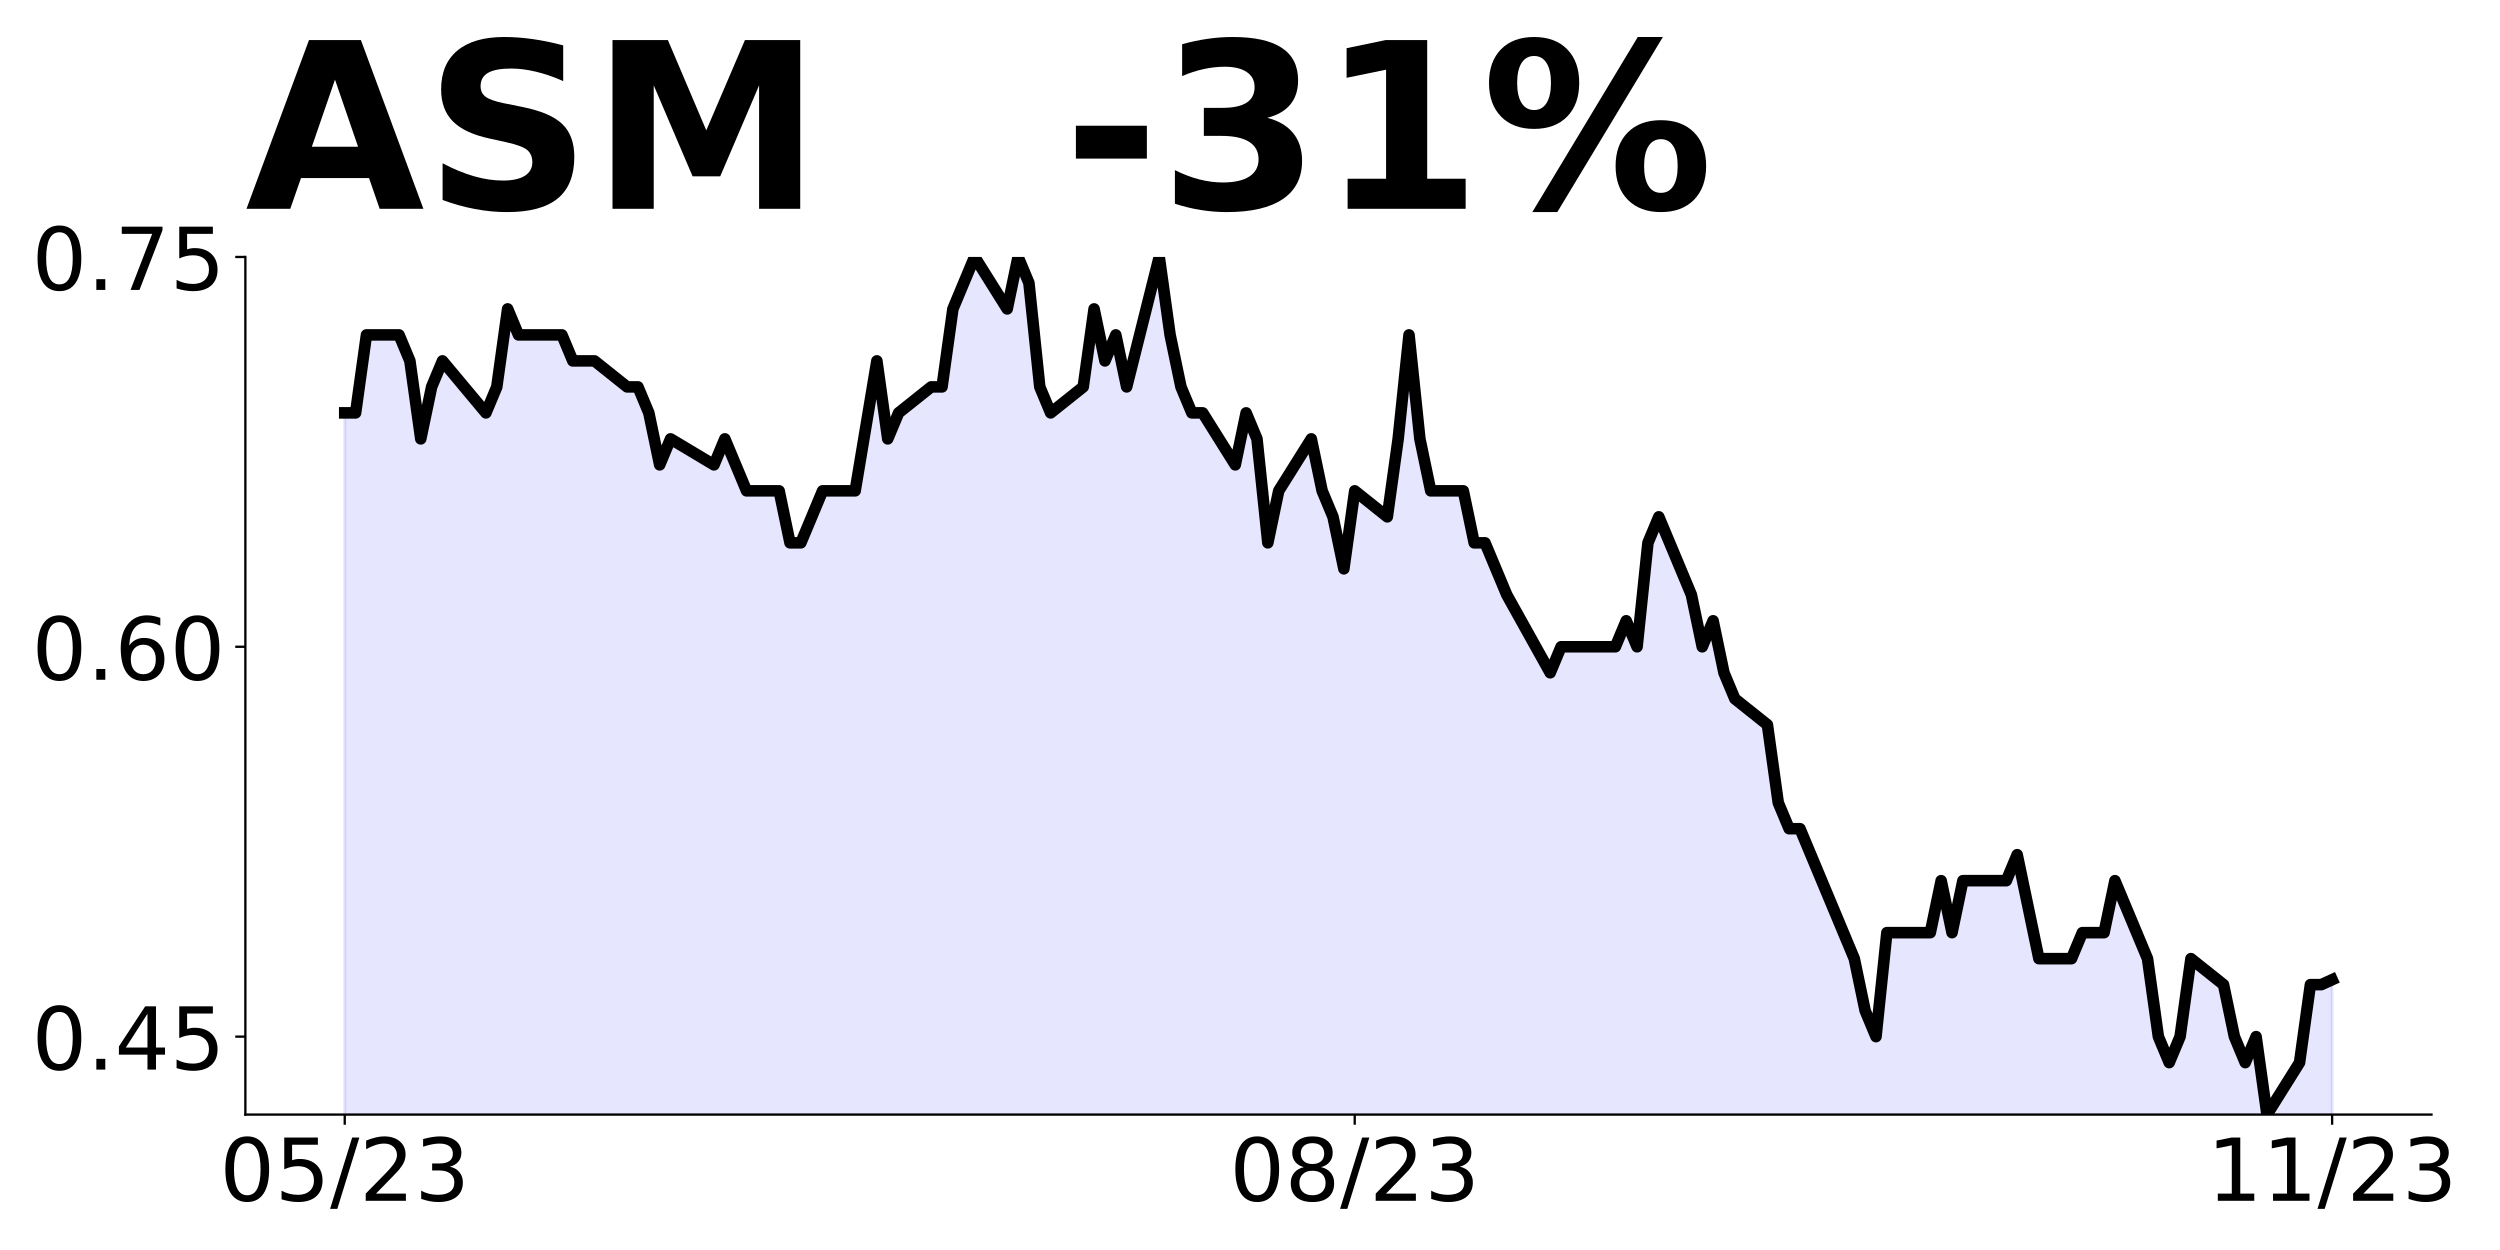
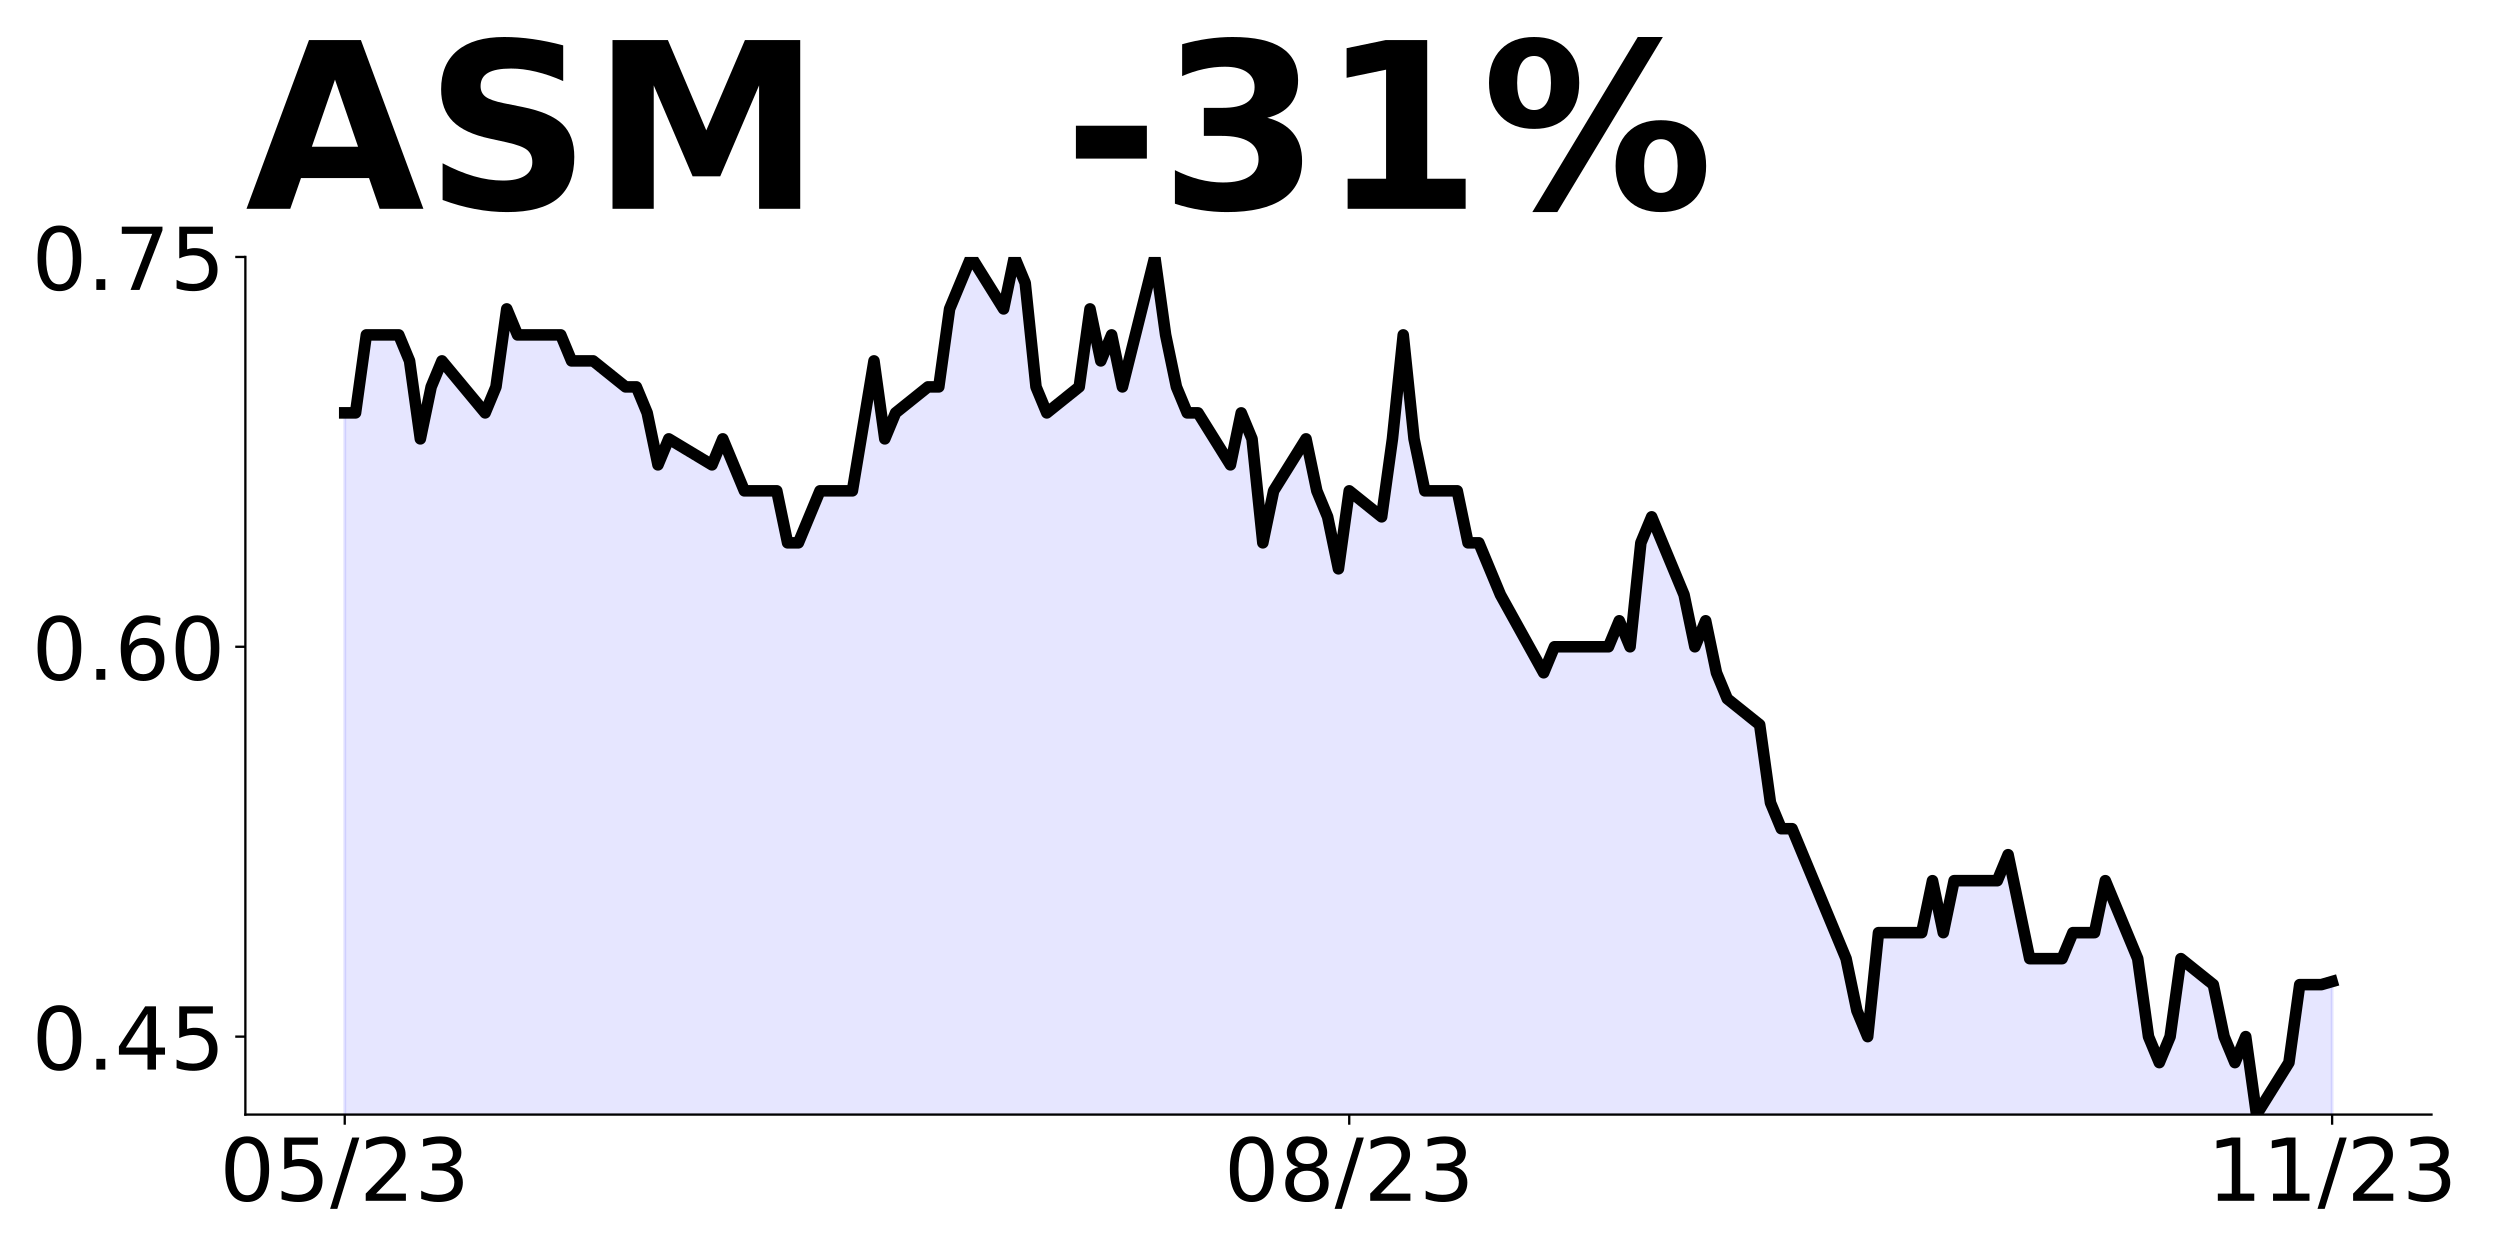
<svg xmlns="http://www.w3.org/2000/svg" xmlns:xlink="http://www.w3.org/1999/xlink" height="432pt" version="1.1" viewBox="0 0 864 432" width="864pt">
  <defs>
    <style type="text/css">
*{stroke-linecap:butt;stroke-linejoin:round;}
  </style>
  </defs>
  <g id="figure_1">
    <g id="patch_1">
      <path d="M 0 432  L 864 432  L 864 0  L 0 0  z " style="fill:none;" />
    </g>
    <g id="axes_1">
      <g id="patch_2">
        <path d="M 84.8 385.2  L 840.324 385.2  L 840.324 88.8  L 84.8 88.8  z " style="fill:none;" />
      </g>
      <g id="PolyCollection_1">
-         <path clip-path="url(#p27c1960e91)" d="M 119.142 762.436  L 119.142 142.691  L 122.895 142.691  L 126.648 115.745  L 137.908 115.745  L 141.661 124.727  L 145.415 151.673  L 149.168 133.709  L 152.921 124.727  L 167.934 142.691  L 171.687 133.709  L 175.44 106.764  L 179.194 115.745  L 190.453 115.745  L 194.206 115.745  L 197.96 124.727  L 201.713 124.727  L 205.466 124.727  L 216.726 133.709  L 220.479 133.709  L 224.232 142.691  L 227.985 160.655  L 231.739 151.673  L 246.752 160.655  L 250.505 151.673  L 254.258 160.655  L 258.011 169.636  L 269.271 169.636  L 273.024 187.6  L 276.777 187.6  L 280.531 178.618  L 284.284 169.636  L 295.543 169.636  L 303.05 124.727  L 306.803 151.673  L 310.556 142.691  L 321.816 133.709  L 325.569 133.709  L 329.323 106.764  L 333.076 97.782  L 336.829 88.8  L 348.089 106.764  L 351.842 88.8  L 355.595 97.782  L 359.348 133.709  L 363.102 142.691  L 374.361 133.709  L 378.114 106.764  L 381.868 124.727  L 385.621 115.745  L 389.374 133.709  L 400.634 88.8  L 404.387 115.745  L 408.14 133.709  L 411.893 142.691  L 415.647 142.691  L 426.906 160.655  L 430.66 142.691  L 434.413 151.673  L 438.166 187.6  L 441.919 169.636  L 453.179 151.673  L 456.932 169.636  L 460.685 178.618  L 464.439 196.582  L 468.192 169.636  L 479.451 178.618  L 483.205 151.673  L 486.958 115.745  L 490.711 151.673  L 494.464 169.636  L 505.724 169.636  L 509.477 187.6  L 513.23 187.6  L 516.984 196.582  L 520.737 205.564  L 535.75 232.509  L 539.503 223.527  L 543.256 223.527  L 547.009 223.527  L 558.269 223.527  L 562.022 214.545  L 565.776 223.527  L 569.529 187.6  L 573.282 178.618  L 584.542 205.564  L 588.295 223.527  L 592.048 214.545  L 595.801 232.509  L 599.555 241.491  L 610.814 250.473  L 614.567 277.418  L 618.321 286.4  L 622.074 286.4  L 625.827 295.382  L 637.087 322.327  L 640.84 331.309  L 644.593 349.273  L 648.346 358.255  L 652.1 322.327  L 663.359 322.327  L 667.113 322.327  L 670.866 304.364  L 674.619 322.327  L 678.372 304.364  L 689.632 304.364  L 693.385 304.364  L 697.138 295.382  L 700.892 313.345  L 704.645 331.309  L 715.905 331.309  L 719.658 322.327  L 723.411 322.327  L 727.164 322.327  L 730.917 304.364  L 742.177 331.309  L 745.93 358.255  L 749.684 367.236  L 753.437 358.255  L 757.19 331.309  L 768.45 340.291  L 772.203 358.255  L 775.956 367.236  L 779.709 358.255  L 783.463 385.2  L 794.722 367.236  L 798.475 340.291  L 802.229 340.291  L 805.982 338.584  L 805.982 762.436  L 805.982 762.436  L 802.229 762.436  L 798.475 762.436  L 794.722 762.436  L 783.463 762.436  L 779.709 762.436  L 775.956 762.436  L 772.203 762.436  L 768.45 762.436  L 757.19 762.436  L 753.437 762.436  L 749.684 762.436  L 745.93 762.436  L 742.177 762.436  L 730.917 762.436  L 727.164 762.436  L 723.411 762.436  L 719.658 762.436  L 715.905 762.436  L 704.645 762.436  L 700.892 762.436  L 697.138 762.436  L 693.385 762.436  L 689.632 762.436  L 678.372 762.436  L 674.619 762.436  L 670.866 762.436  L 667.113 762.436  L 663.359 762.436  L 652.1 762.436  L 648.346 762.436  L 644.593 762.436  L 640.84 762.436  L 637.087 762.436  L 625.827 762.436  L 622.074 762.436  L 618.321 762.436  L 614.567 762.436  L 610.814 762.436  L 599.555 762.436  L 595.801 762.436  L 592.048 762.436  L 588.295 762.436  L 584.542 762.436  L 573.282 762.436  L 569.529 762.436  L 565.776 762.436  L 562.022 762.436  L 558.269 762.436  L 547.009 762.436  L 543.256 762.436  L 539.503 762.436  L 535.75 762.436  L 520.737 762.436  L 516.984 762.436  L 513.23 762.436  L 509.477 762.436  L 505.724 762.436  L 494.464 762.436  L 490.711 762.436  L 486.958 762.436  L 483.205 762.436  L 479.451 762.436  L 468.192 762.436  L 464.439 762.436  L 460.685 762.436  L 456.932 762.436  L 453.179 762.436  L 441.919 762.436  L 438.166 762.436  L 434.413 762.436  L 430.66 762.436  L 426.906 762.436  L 415.647 762.436  L 411.893 762.436  L 408.14 762.436  L 404.387 762.436  L 400.634 762.436  L 389.374 762.436  L 385.621 762.436  L 381.868 762.436  L 378.114 762.436  L 374.361 762.436  L 363.102 762.436  L 359.348 762.436  L 355.595 762.436  L 351.842 762.436  L 348.089 762.436  L 336.829 762.436  L 333.076 762.436  L 329.323 762.436  L 325.569 762.436  L 321.816 762.436  L 310.556 762.436  L 306.803 762.436  L 303.05 762.436  L 295.543 762.436  L 284.284 762.436  L 280.531 762.436  L 276.777 762.436  L 273.024 762.436  L 269.271 762.436  L 258.011 762.436  L 254.258 762.436  L 250.505 762.436  L 246.752 762.436  L 231.739 762.436  L 227.985 762.436  L 224.232 762.436  L 220.479 762.436  L 216.726 762.436  L 205.466 762.436  L 201.713 762.436  L 197.96 762.436  L 194.206 762.436  L 190.453 762.436  L 179.194 762.436  L 175.44 762.436  L 171.687 762.436  L 167.934 762.436  L 152.921 762.436  L 149.168 762.436  L 145.415 762.436  L 141.661 762.436  L 137.908 762.436  L 126.648 762.436  L 122.895 762.436  L 119.142 762.436  z " style="fill:#0000ff;fill-opacity:0.1;stroke:#0000ff;stroke-opacity:0.1;" />
+         <path clip-path="url(#p2749160325)" d="M 119.142 762.436  L 119.142 142.691  L 122.875 142.691  L 126.608 115.745  L 137.806 115.745  L 141.539 124.727  L 145.272 151.673  L 149.005 133.709  L 152.737 124.727  L 167.669 142.691  L 171.402 133.709  L 175.134 106.764  L 178.867 115.745  L 190.066 115.745  L 193.799 115.745  L 197.531 124.727  L 201.264 124.727  L 204.997 124.727  L 216.195 133.709  L 219.928 133.709  L 223.661 142.691  L 227.394 160.655  L 231.127 151.673  L 246.058 160.655  L 249.791 151.673  L 253.524 160.655  L 257.257 169.636  L 268.455 169.636  L 272.188 187.6  L 275.921 187.6  L 279.653 178.618  L 283.386 169.636  L 294.585 169.636  L 302.05 124.727  L 305.783 151.673  L 309.516 142.691  L 320.715 133.709  L 324.447 133.709  L 328.18 106.764  L 331.913 97.782  L 335.646 88.8  L 346.844 106.764  L 350.577 88.8  L 354.31 97.782  L 358.043 133.709  L 361.776 142.691  L 372.974 133.709  L 376.707 106.764  L 380.44 124.727  L 384.173 115.745  L 387.905 133.709  L 399.104 88.8  L 402.837 115.745  L 406.57 133.709  L 410.302 142.691  L 414.035 142.691  L 425.234 160.655  L 428.967 142.691  L 432.699 151.673  L 436.432 187.6  L 440.165 169.636  L 451.363 151.673  L 455.096 169.636  L 458.829 178.618  L 462.562 196.582  L 466.295 169.636  L 477.493 178.618  L 481.226 151.673  L 484.959 115.745  L 488.692 151.673  L 492.425 169.636  L 503.623 169.636  L 507.356 187.6  L 511.089 187.6  L 514.821 196.582  L 518.554 205.564  L 533.486 232.509  L 537.218 223.527  L 540.951 223.527  L 544.684 223.527  L 555.883 223.527  L 559.615 214.545  L 563.348 223.527  L 567.081 187.6  L 570.814 178.618  L 582.012 205.564  L 585.745 223.527  L 589.478 214.545  L 593.211 232.509  L 596.944 241.491  L 608.142 250.473  L 611.875 277.418  L 615.608 286.4  L 619.341 286.4  L 623.073 295.382  L 634.272 322.327  L 638.005 331.309  L 641.738 349.273  L 645.47 358.255  L 649.203 322.327  L 660.402 322.327  L 664.135 322.327  L 667.867 304.364  L 671.6 322.327  L 675.333 304.364  L 686.531 304.364  L 690.264 304.364  L 693.997 295.382  L 697.73 313.345  L 701.463 331.309  L 712.661 331.309  L 716.394 322.327  L 720.127 322.327  L 723.86 322.327  L 727.593 304.364  L 738.791 331.309  L 742.524 358.255  L 746.257 367.236  L 749.989 358.255  L 753.722 331.309  L 764.921 340.291  L 768.654 358.255  L 772.386 367.236  L 776.119 358.255  L 779.852 385.2  L 791.051 367.236  L 794.783 340.291  L 798.516 340.291  L 802.249 340.291  L 805.982 339.213  L 805.982 762.436  L 805.982 762.436  L 802.249 762.436  L 798.516 762.436  L 794.783 762.436  L 791.051 762.436  L 779.852 762.436  L 776.119 762.436  L 772.386 762.436  L 768.654 762.436  L 764.921 762.436  L 753.722 762.436  L 749.989 762.436  L 746.257 762.436  L 742.524 762.436  L 738.791 762.436  L 727.593 762.436  L 723.86 762.436  L 720.127 762.436  L 716.394 762.436  L 712.661 762.436  L 701.463 762.436  L 697.73 762.436  L 693.997 762.436  L 690.264 762.436  L 686.531 762.436  L 675.333 762.436  L 671.6 762.436  L 667.867 762.436  L 664.135 762.436  L 660.402 762.436  L 649.203 762.436  L 645.47 762.436  L 641.738 762.436  L 638.005 762.436  L 634.272 762.436  L 623.073 762.436  L 619.341 762.436  L 615.608 762.436  L 611.875 762.436  L 608.142 762.436  L 596.944 762.436  L 593.211 762.436  L 589.478 762.436  L 585.745 762.436  L 582.012 762.436  L 570.814 762.436  L 567.081 762.436  L 563.348 762.436  L 559.615 762.436  L 555.883 762.436  L 544.684 762.436  L 540.951 762.436  L 537.218 762.436  L 533.486 762.436  L 518.554 762.436  L 514.821 762.436  L 511.089 762.436  L 507.356 762.436  L 503.623 762.436  L 492.425 762.436  L 488.692 762.436  L 484.959 762.436  L 481.226 762.436  L 477.493 762.436  L 466.295 762.436  L 462.562 762.436  L 458.829 762.436  L 455.096 762.436  L 451.363 762.436  L 440.165 762.436  L 436.432 762.436  L 432.699 762.436  L 428.967 762.436  L 425.234 762.436  L 414.035 762.436  L 410.302 762.436  L 406.57 762.436  L 402.837 762.436  L 399.104 762.436  L 387.905 762.436  L 384.173 762.436  L 380.44 762.436  L 376.707 762.436  L 372.974 762.436  L 361.776 762.436  L 358.043 762.436  L 354.31 762.436  L 350.577 762.436  L 346.844 762.436  L 335.646 762.436  L 331.913 762.436  L 328.18 762.436  L 324.447 762.436  L 320.715 762.436  L 309.516 762.436  L 305.783 762.436  L 302.05 762.436  L 294.585 762.436  L 283.386 762.436  L 279.653 762.436  L 275.921 762.436  L 272.188 762.436  L 268.455 762.436  L 257.257 762.436  L 253.524 762.436  L 249.791 762.436  L 246.058 762.436  L 231.127 762.436  L 227.394 762.436  L 223.661 762.436  L 219.928 762.436  L 216.195 762.436  L 204.997 762.436  L 201.264 762.436  L 197.531 762.436  L 193.799 762.436  L 190.066 762.436  L 178.867 762.436  L 175.134 762.436  L 171.402 762.436  L 167.669 762.436  L 152.737 762.436  L 149.005 762.436  L 145.272 762.436  L 141.539 762.436  L 137.806 762.436  L 126.608 762.436  L 122.875 762.436  L 119.142 762.436  z " style="fill:#0000ff;fill-opacity:0.1;stroke:#0000ff;stroke-opacity:0.1;" />
      </g>
      <g id="matplotlib.axis_1">
        <g id="xtick_1">
          <g id="line2d_1">
            <defs>
-               <path d="M 0 0  L 0 3.5  " id="m52222fe27a" style="stroke:#000000;stroke-width:0.8;" />
+               <path d="M 0 0  L 0 3.5  " id="mb2c062553b" style="stroke:#000000;stroke-width:0.8;" />
            </defs>
            <g>
-               <use style="stroke:#000000;stroke-width:0.8;" x="119.142" xlink:href="#m52222fe27a" y="385.2" />
+               <use style="stroke:#000000;stroke-width:0.8;" x="119.142" xlink:href="#mb2c062553b" y="385.2" />
            </g>
          </g>
          <g id="text_1">
            <defs>
              <path d="M 31.781 66.406  Q 24.172 66.406 20.328 58.906  Q 16.5 51.422 16.5 36.375  Q 16.5 21.391 20.328 13.891  Q 24.172 6.391 31.781 6.391  Q 39.453 6.391 43.281 13.891  Q 47.125 21.391 47.125 36.375  Q 47.125 51.422 43.281 58.906  Q 39.453 66.406 31.781 66.406  z M 31.781 74.219  Q 44.047 74.219 50.516 64.516  Q 56.984 54.828 56.984 36.375  Q 56.984 17.969 50.516 8.266  Q 44.047 -1.422 31.781 -1.422  Q 19.531 -1.422 13.062 8.266  Q 6.594 17.969 6.594 36.375  Q 6.594 54.828 13.062 64.516  Q 19.531 74.219 31.781 74.219  z " id="DejaVuSans-48" />
              <path d="M 10.797 72.906  L 49.516 72.906  L 49.516 64.594  L 19.828 64.594  L 19.828 46.734  Q 21.969 47.469 24.109 47.828  Q 26.266 48.188 28.422 48.188  Q 40.625 48.188 47.75 41.5  Q 54.891 34.812 54.891 23.391  Q 54.891 11.625 47.562 5.094  Q 40.234 -1.422 26.906 -1.422  Q 22.312 -1.422 17.547 -0.641  Q 12.797 0.141 7.719 1.703  L 7.719 11.625  Q 12.109 9.234 16.797 8.062  Q 21.484 6.891 26.703 6.891  Q 35.156 6.891 40.078 11.328  Q 45.016 15.766 45.016 23.391  Q 45.016 31 40.078 35.438  Q 35.156 39.891 26.703 39.891  Q 22.75 39.891 18.812 39.016  Q 14.891 38.141 10.797 36.281  z " id="DejaVuSans-53" />
              <path d="M 25.391 72.906  L 33.688 72.906  L 8.297 -9.281  L 0 -9.281  z " id="DejaVuSans-47" />
              <path d="M 19.188 8.297  L 53.609 8.297  L 53.609 0  L 7.328 0  L 7.328 8.297  Q 12.938 14.109 22.625 23.891  Q 32.328 33.688 34.812 36.531  Q 39.547 41.844 41.422 45.531  Q 43.312 49.219 43.312 52.781  Q 43.312 58.594 39.234 62.25  Q 35.156 65.922 28.609 65.922  Q 23.969 65.922 18.812 64.312  Q 13.672 62.703 7.812 59.422  L 7.812 69.391  Q 13.766 71.781 18.938 73  Q 24.125 74.219 28.422 74.219  Q 39.75 74.219 46.484 68.547  Q 53.219 62.891 53.219 53.422  Q 53.219 48.922 51.531 44.891  Q 49.859 40.875 45.406 35.406  Q 44.188 33.984 37.641 27.219  Q 31.109 20.453 19.188 8.297  z " id="DejaVuSans-50" />
              <path d="M 40.578 39.312  Q 47.656 37.797 51.625 33  Q 55.609 28.219 55.609 21.188  Q 55.609 10.406 48.188 4.484  Q 40.766 -1.422 27.094 -1.422  Q 22.516 -1.422 17.656 -0.516  Q 12.797 0.391 7.625 2.203  L 7.625 11.719  Q 11.719 9.328 16.594 8.109  Q 21.484 6.891 26.812 6.891  Q 36.078 6.891 40.938 10.547  Q 45.797 14.203 45.797 21.188  Q 45.797 27.641 41.281 31.266  Q 36.766 34.906 28.719 34.906  L 20.219 34.906  L 20.219 43.016  L 29.109 43.016  Q 36.375 43.016 40.234 45.922  Q 44.094 48.828 44.094 54.297  Q 44.094 59.906 40.109 62.906  Q 36.141 65.922 28.719 65.922  Q 24.656 65.922 20.016 65.031  Q 15.375 64.156 9.812 62.312  L 9.812 71.094  Q 15.438 72.656 20.344 73.438  Q 25.25 74.219 29.594 74.219  Q 40.828 74.219 47.359 69.109  Q 53.906 64.016 53.906 55.328  Q 53.906 49.266 50.438 45.094  Q 46.969 40.922 40.578 39.312  z " id="DejaVuSans-51" />
            </defs>
            <g transform="translate(75.91387 414.9953)scale(0.3 -0.3)">
              <use xlink:href="#DejaVuSans-48" />
              <use x="63.623" xlink:href="#DejaVuSans-53" />
              <use x="127.246" xlink:href="#DejaVuSans-47" />
              <use x="160.938" xlink:href="#DejaVuSans-50" />
              <use x="224.561" xlink:href="#DejaVuSans-51" />
            </g>
          </g>
        </g>
        <g id="xtick_2">
          <g id="line2d_2">
            <g>
-               <use style="stroke:#000000;stroke-width:0.8;" x="468.192" xlink:href="#m52222fe27a" y="385.2" />
+               <use style="stroke:#000000;stroke-width:0.8;" x="466.295" xlink:href="#mb2c062553b" y="385.2" />
            </g>
          </g>
          <g id="text_2">
            <defs>
              <path d="M 31.781 34.625  Q 24.75 34.625 20.719 30.859  Q 16.703 27.094 16.703 20.516  Q 16.703 13.922 20.719 10.156  Q 24.75 6.391 31.781 6.391  Q 38.812 6.391 42.859 10.172  Q 46.922 13.969 46.922 20.516  Q 46.922 27.094 42.891 30.859  Q 38.875 34.625 31.781 34.625  z M 21.922 38.812  Q 15.578 40.375 12.031 44.719  Q 8.5 49.078 8.5 55.328  Q 8.5 64.062 14.719 69.141  Q 20.953 74.219 31.781 74.219  Q 42.672 74.219 48.875 69.141  Q 55.078 64.062 55.078 55.328  Q 55.078 49.078 51.531 44.719  Q 48 40.375 41.703 38.812  Q 48.828 37.156 52.797 32.312  Q 56.781 27.484 56.781 20.516  Q 56.781 9.906 50.312 4.234  Q 43.844 -1.422 31.781 -1.422  Q 19.734 -1.422 13.25 4.234  Q 6.781 9.906 6.781 20.516  Q 6.781 27.484 10.781 32.312  Q 14.797 37.156 21.922 38.812  z M 18.312 54.391  Q 18.312 48.734 21.844 45.562  Q 25.391 42.391 31.781 42.391  Q 38.141 42.391 41.719 45.562  Q 45.312 48.734 45.312 54.391  Q 45.312 60.062 41.719 63.234  Q 38.141 66.406 31.781 66.406  Q 25.391 66.406 21.844 63.234  Q 18.312 60.062 18.312 54.391  z " id="DejaVuSans-56" />
            </defs>
-             <g transform="translate(424.9636 414.9953)scale(0.3 -0.3)">
+             <g transform="translate(423.0666 414.9953)scale(0.3 -0.3)">
              <use xlink:href="#DejaVuSans-48" />
              <use x="63.623" xlink:href="#DejaVuSans-56" />
              <use x="127.246" xlink:href="#DejaVuSans-47" />
              <use x="160.938" xlink:href="#DejaVuSans-50" />
              <use x="224.561" xlink:href="#DejaVuSans-51" />
            </g>
          </g>
        </g>
        <g id="xtick_3">
          <g id="line2d_3">
            <g>
-               <use style="stroke:#000000;stroke-width:0.8;" x="805.982" xlink:href="#m52222fe27a" y="385.2" />
+               <use style="stroke:#000000;stroke-width:0.8;" x="805.982" xlink:href="#mb2c062553b" y="385.2" />
            </g>
          </g>
          <g id="text_3">
            <defs>
              <path d="M 12.406 8.297  L 28.516 8.297  L 28.516 63.922  L 10.984 60.406  L 10.984 69.391  L 28.422 72.906  L 38.281 72.906  L 38.281 8.297  L 54.391 8.297  L 54.391 0  L 12.406 0  z " id="DejaVuSans-49" />
            </defs>
            <g transform="translate(762.7537 414.9953)scale(0.3 -0.3)">
              <use xlink:href="#DejaVuSans-49" />
              <use x="63.623" xlink:href="#DejaVuSans-49" />
              <use x="127.246" xlink:href="#DejaVuSans-47" />
              <use x="160.938" xlink:href="#DejaVuSans-50" />
              <use x="224.561" xlink:href="#DejaVuSans-51" />
            </g>
          </g>
        </g>
      </g>
      <g id="matplotlib.axis_2">
        <g id="ytick_1">
          <g id="line2d_4">
            <defs>
-               <path d="M 0 0  L -3.5 0  " id="m100491f066" style="stroke:#000000;stroke-width:0.8;" />
+               <path d="M 0 0  L -3.5 0  " id="m902ff79dcb" style="stroke:#000000;stroke-width:0.8;" />
            </defs>
            <g>
-               <use style="stroke:#000000;stroke-width:0.8;" x="84.8" xlink:href="#m100491f066" y="358.255" />
+               <use style="stroke:#000000;stroke-width:0.8;" x="84.8" xlink:href="#m902ff79dcb" y="358.255" />
            </g>
          </g>
          <g id="text_4">
            <defs>
              <path d="M 10.688 12.406  L 21 12.406  L 21 0  L 10.688 0  z " id="DejaVuSans-46" />
              <path d="M 37.797 64.312  L 12.891 25.391  L 37.797 25.391  z M 35.203 72.906  L 47.609 72.906  L 47.609 25.391  L 58.016 25.391  L 58.016 17.188  L 47.609 17.188  L 47.609 0  L 37.797 0  L 37.797 17.188  L 4.891 17.188  L 4.891 26.703  z " id="DejaVuSans-52" />
            </defs>
            <g transform="translate(11.00313 369.6522)scale(0.3 -0.3)">
              <use xlink:href="#DejaVuSans-48" />
              <use x="63.623" xlink:href="#DejaVuSans-46" />
              <use x="95.41" xlink:href="#DejaVuSans-52" />
              <use x="159.033" xlink:href="#DejaVuSans-53" />
            </g>
          </g>
        </g>
        <g id="ytick_2">
          <g id="line2d_5">
            <g>
-               <use style="stroke:#000000;stroke-width:0.8;" x="84.8" xlink:href="#m100491f066" y="223.527" />
+               <use style="stroke:#000000;stroke-width:0.8;" x="84.8" xlink:href="#m902ff79dcb" y="223.527" />
            </g>
          </g>
          <g id="text_5">
            <defs>
              <path d="M 33.016 40.375  Q 26.375 40.375 22.484 35.828  Q 18.609 31.297 18.609 23.391  Q 18.609 15.531 22.484 10.953  Q 26.375 6.391 33.016 6.391  Q 39.656 6.391 43.531 10.953  Q 47.406 15.531 47.406 23.391  Q 47.406 31.297 43.531 35.828  Q 39.656 40.375 33.016 40.375  z M 52.594 71.297  L 52.594 62.312  Q 48.875 64.062 45.094 64.984  Q 41.312 65.922 37.594 65.922  Q 27.828 65.922 22.672 59.328  Q 17.531 52.734 16.797 39.406  Q 19.672 43.656 24.016 45.922  Q 28.375 48.188 33.594 48.188  Q 44.578 48.188 50.953 41.516  Q 57.328 34.859 57.328 23.391  Q 57.328 12.156 50.688 5.359  Q 44.047 -1.422 33.016 -1.422  Q 20.359 -1.422 13.672 8.266  Q 6.984 17.969 6.984 36.375  Q 6.984 53.656 15.188 63.938  Q 23.391 74.219 37.203 74.219  Q 40.922 74.219 44.703 73.484  Q 48.484 72.75 52.594 71.297  z " id="DejaVuSans-54" />
            </defs>
            <g transform="translate(11.00313 234.9249)scale(0.3 -0.3)">
              <use xlink:href="#DejaVuSans-48" />
              <use x="63.623" xlink:href="#DejaVuSans-46" />
              <use x="95.41" xlink:href="#DejaVuSans-54" />
              <use x="159.033" xlink:href="#DejaVuSans-48" />
            </g>
          </g>
        </g>
        <g id="ytick_3">
          <g id="line2d_6">
            <g>
-               <use style="stroke:#000000;stroke-width:0.8;" x="84.8" xlink:href="#m100491f066" y="88.8" />
+               <use style="stroke:#000000;stroke-width:0.8;" x="84.8" xlink:href="#m902ff79dcb" y="88.8" />
            </g>
          </g>
          <g id="text_6">
            <defs>
              <path d="M 8.203 72.906  L 55.078 72.906  L 55.078 68.703  L 28.609 0  L 18.312 0  L 43.219 64.594  L 8.203 64.594  z " id="DejaVuSans-55" />
            </defs>
            <g transform="translate(11.00313 100.1977)scale(0.3 -0.3)">
              <use xlink:href="#DejaVuSans-48" />
              <use x="63.623" xlink:href="#DejaVuSans-46" />
              <use x="95.41" xlink:href="#DejaVuSans-55" />
              <use x="159.033" xlink:href="#DejaVuSans-53" />
            </g>
          </g>
        </g>
      </g>
      <g id="line2d_7">
-         <path clip-path="url(#p27c1960e91)" d="M 119.142 142.691  L 122.895 142.691  L 126.648 115.745  L 137.908 115.745  L 141.661 124.727  L 145.415 151.673  L 149.168 133.709  L 152.921 124.727  L 167.934 142.691  L 171.687 133.709  L 175.44 106.764  L 179.194 115.745  L 194.206 115.745  L 197.96 124.727  L 205.466 124.727  L 216.726 133.709  L 220.479 133.709  L 224.232 142.691  L 227.985 160.655  L 231.739 151.673  L 246.752 160.655  L 250.505 151.673  L 258.011 169.636  L 269.271 169.636  L 273.024 187.6  L 276.777 187.6  L 284.284 169.636  L 295.543 169.636  L 303.05 124.727  L 306.803 151.673  L 310.556 142.691  L 321.816 133.709  L 325.569 133.709  L 329.323 106.764  L 336.829 88.8  L 348.089 106.764  L 351.842 88.8  L 355.595 97.782  L 359.348 133.709  L 363.102 142.691  L 374.361 133.709  L 378.114 106.764  L 381.868 124.727  L 385.621 115.745  L 389.374 133.709  L 400.634 88.8  L 404.387 115.745  L 408.14 133.709  L 411.893 142.691  L 415.647 142.691  L 426.906 160.655  L 430.66 142.691  L 434.413 151.673  L 438.166 187.6  L 441.919 169.636  L 453.179 151.673  L 456.932 169.636  L 460.685 178.618  L 464.439 196.582  L 468.192 169.636  L 479.451 178.618  L 483.205 151.673  L 486.958 115.745  L 490.711 151.673  L 494.464 169.636  L 505.724 169.636  L 509.477 187.6  L 513.23 187.6  L 520.737 205.564  L 535.75 232.509  L 539.503 223.527  L 558.269 223.527  L 562.022 214.545  L 565.776 223.527  L 569.529 187.6  L 573.282 178.618  L 584.542 205.564  L 588.295 223.527  L 592.048 214.545  L 595.801 232.509  L 599.555 241.491  L 610.814 250.473  L 614.567 277.418  L 618.321 286.4  L 622.074 286.4  L 640.84 331.309  L 644.593 349.273  L 648.346 358.255  L 652.1 322.327  L 667.113 322.327  L 670.866 304.364  L 674.619 322.327  L 678.372 304.364  L 693.385 304.364  L 697.138 295.382  L 704.645 331.309  L 715.905 331.309  L 719.658 322.327  L 727.164 322.327  L 730.917 304.364  L 742.177 331.309  L 745.93 358.255  L 749.684 367.236  L 753.437 358.255  L 757.19 331.309  L 768.45 340.291  L 772.203 358.255  L 775.956 367.236  L 779.709 358.255  L 783.463 385.2  L 794.722 367.236  L 798.475 340.291  L 802.229 340.291  L 805.982 338.584  L 805.982 338.584  " style="fill:none;stroke:#000000;stroke-linecap:square;stroke-width:4;" />
+         <path clip-path="url(#p2749160325)" d="M 119.142 142.691  L 122.875 142.691  L 126.608 115.745  L 137.806 115.745  L 141.539 124.727  L 145.272 151.673  L 149.005 133.709  L 152.737 124.727  L 167.669 142.691  L 171.402 133.709  L 175.134 106.764  L 178.867 115.745  L 193.799 115.745  L 197.531 124.727  L 204.997 124.727  L 216.195 133.709  L 219.928 133.709  L 223.661 142.691  L 227.394 160.655  L 231.127 151.673  L 246.058 160.655  L 249.791 151.673  L 257.257 169.636  L 268.455 169.636  L 272.188 187.6  L 275.921 187.6  L 283.386 169.636  L 294.585 169.636  L 302.05 124.727  L 305.783 151.673  L 309.516 142.691  L 320.715 133.709  L 324.447 133.709  L 328.18 106.764  L 335.646 88.8  L 346.844 106.764  L 350.577 88.8  L 354.31 97.782  L 358.043 133.709  L 361.776 142.691  L 372.974 133.709  L 376.707 106.764  L 380.44 124.727  L 384.173 115.745  L 387.905 133.709  L 399.104 88.8  L 402.837 115.745  L 406.57 133.709  L 410.302 142.691  L 414.035 142.691  L 425.234 160.655  L 428.967 142.691  L 432.699 151.673  L 436.432 187.6  L 440.165 169.636  L 451.363 151.673  L 455.096 169.636  L 458.829 178.618  L 462.562 196.582  L 466.295 169.636  L 477.493 178.618  L 481.226 151.673  L 484.959 115.745  L 488.692 151.673  L 492.425 169.636  L 503.623 169.636  L 507.356 187.6  L 511.089 187.6  L 518.554 205.564  L 533.486 232.509  L 537.218 223.527  L 555.883 223.527  L 559.615 214.545  L 563.348 223.527  L 567.081 187.6  L 570.814 178.618  L 582.012 205.564  L 585.745 223.527  L 589.478 214.545  L 593.211 232.509  L 596.944 241.491  L 608.142 250.473  L 611.875 277.418  L 615.608 286.4  L 619.341 286.4  L 638.005 331.309  L 641.738 349.273  L 645.47 358.255  L 649.203 322.327  L 664.135 322.327  L 667.867 304.364  L 671.6 322.327  L 675.333 304.364  L 690.264 304.364  L 693.997 295.382  L 701.463 331.309  L 712.661 331.309  L 716.394 322.327  L 723.86 322.327  L 727.593 304.364  L 738.791 331.309  L 742.524 358.255  L 746.257 367.236  L 749.989 358.255  L 753.722 331.309  L 764.921 340.291  L 768.654 358.255  L 772.386 367.236  L 776.119 358.255  L 779.852 385.2  L 791.051 367.236  L 794.783 340.291  L 802.249 340.291  L 805.982 339.213  L 805.982 339.213  " style="fill:none;stroke:#000000;stroke-linecap:square;stroke-width:4;" />
      </g>
      <g id="patch_3">
        <path d="M 84.8 385.2  L 84.8 88.8  " style="fill:none;stroke:#000000;stroke-linecap:square;stroke-linejoin:miter;stroke-width:0.8;" />
      </g>
      <g id="patch_4">
        <path d="M 84.8 385.2  L 840.324 385.2  " style="fill:none;stroke:#000000;stroke-linecap:square;stroke-linejoin:miter;stroke-width:0.8;" />
      </g>
      <g id="text_7">
        <defs>
          <path d="M 53.422 13.281  L 24.031 13.281  L 19.391 0  L 0.484 0  L 27.484 72.906  L 49.906 72.906  L 76.906 0  L 58.016 0  z M 28.719 26.812  L 48.688 26.812  L 38.719 55.812  z " id="DejaVuSans-Bold-65" />
          <path d="M 59.906 70.609  L 59.906 55.172  Q 53.906 57.859 48.188 59.219  Q 42.484 60.594 37.406 60.594  Q 30.672 60.594 27.438 58.734  Q 24.219 56.891 24.219 52.984  Q 24.219 50.047 26.391 48.406  Q 28.562 46.781 34.281 45.609  L 42.281 44  Q 54.438 41.547 59.562 36.562  Q 64.703 31.594 64.703 22.406  Q 64.703 10.359 57.547 4.469  Q 50.391 -1.422 35.688 -1.422  Q 28.766 -1.422 21.781 -0.094  Q 14.797 1.219 7.812 3.812  L 7.812 19.672  Q 14.797 15.969 21.312 14.078  Q 27.828 12.203 33.891 12.203  Q 40.047 12.203 43.312 14.25  Q 46.578 16.312 46.578 20.125  Q 46.578 23.531 44.359 25.391  Q 42.141 27.25 35.5 28.719  L 28.219 30.328  Q 17.281 32.672 12.219 37.797  Q 7.172 42.922 7.172 51.609  Q 7.172 62.5 14.203 68.359  Q 21.234 74.219 34.422 74.219  Q 40.438 74.219 46.781 73.312  Q 53.125 72.406 59.906 70.609  z " id="DejaVuSans-Bold-83" />
          <path d="M 9.188 72.906  L 33.109 72.906  L 49.703 33.891  L 66.406 72.906  L 90.281 72.906  L 90.281 0  L 72.516 0  L 72.516 53.328  L 55.719 14.016  L 43.797 14.016  L 27 53.328  L 27 0  L 9.188 0  z " id="DejaVuSans-Bold-77" />
          <path id="DejaVuSans-Bold-32" />
          <path d="M 5.422 35.891  L 36.078 35.891  L 36.078 21.688  L 5.422 21.688  z " id="DejaVuSans-Bold-45" />
          <path d="M 46.578 39.312  Q 53.953 37.406 57.781 32.688  Q 61.625 27.984 61.625 20.703  Q 61.625 9.859 53.312 4.219  Q 45.016 -1.422 29.109 -1.422  Q 23.484 -1.422 17.844 -0.516  Q 12.203 0.391 6.688 2.203  L 6.688 16.703  Q 11.969 14.062 17.156 12.719  Q 22.359 11.375 27.391 11.375  Q 34.859 11.375 38.844 13.953  Q 42.828 16.547 42.828 21.391  Q 42.828 26.375 38.75 28.938  Q 34.672 31.5 26.703 31.5  L 19.188 31.5  L 19.188 43.609  L 27.094 43.609  Q 34.188 43.609 37.641 45.828  Q 41.109 48.047 41.109 52.594  Q 41.109 56.781 37.734 59.078  Q 34.375 61.375 28.219 61.375  Q 23.688 61.375 19.047 60.344  Q 14.406 59.328 9.812 57.328  L 9.812 71.094  Q 15.375 72.656 20.844 73.438  Q 26.312 74.219 31.594 74.219  Q 45.797 74.219 52.844 69.547  Q 59.906 64.891 59.906 55.516  Q 59.906 49.125 56.531 45.047  Q 53.172 40.969 46.578 39.312  z " id="DejaVuSans-Bold-51" />
          <path d="M 11.719 12.984  L 28.328 12.984  L 28.328 60.109  L 11.281 56.594  L 11.281 69.391  L 28.219 72.906  L 46.094 72.906  L 46.094 12.984  L 62.703 12.984  L 62.703 0  L 11.719 0  z " id="DejaVuSans-Bold-49" />
          <path d="M 77.484 30.078  Q 74.031 30.078 72.125 27.078  Q 70.219 24.078 70.219 18.5  Q 70.219 12.891 72.094 9.891  Q 73.969 6.891 77.484 6.891  Q 81 6.891 82.859 9.891  Q 84.719 12.891 84.719 18.5  Q 84.719 24.078 82.828 27.078  Q 80.953 30.078 77.484 30.078  z M 77.484 38.281  Q 86.578 38.281 91.797 33  Q 97.016 27.734 97.016 18.5  Q 97.016 9.281 91.797 3.922  Q 86.578 -1.422 77.484 -1.422  Q 68.406 -1.422 63.156 3.922  Q 57.906 9.281 57.906 18.5  Q 57.906 27.688 63.156 32.984  Q 68.406 38.281 77.484 38.281  z M 32.719 -1.422  L 21.922 -1.422  L 67.484 74.219  L 78.328 74.219  z M 22.703 74.219  Q 31.781 74.219 36.984 68.922  Q 42.188 63.625 42.188 54.391  Q 42.188 45.172 36.984 39.844  Q 31.781 34.516 22.703 34.516  Q 13.625 34.516 8.422 39.844  Q 3.219 45.172 3.219 54.391  Q 3.219 63.625 8.422 68.922  Q 13.625 74.219 22.703 74.219  z M 22.703 66.016  Q 19.188 66.016 17.281 62.984  Q 15.375 59.969 15.375 54.391  Q 15.375 48.781 17.281 45.719  Q 19.188 42.672 22.703 42.672  Q 26.219 42.672 28.094 45.719  Q 29.984 48.781 29.984 54.391  Q 29.984 59.969 28.078 62.984  Q 26.172 66.016 22.703 66.016  z " id="DejaVuSans-Bold-37" />
        </defs>
        <g transform="translate(84.8 72.1625)scale(0.8 -0.8)">
          <use xlink:href="#DejaVuSans-Bold-65" />
          <use x="77.393" xlink:href="#DejaVuSans-Bold-83" />
          <use x="149.414" xlink:href="#DejaVuSans-Bold-77" />
          <use x="248.926" xlink:href="#DejaVuSans-Bold-32" />
          <use x="283.74" xlink:href="#DejaVuSans-Bold-32" />
          <use x="318.555" xlink:href="#DejaVuSans-Bold-32" />
          <use x="353.369" xlink:href="#DejaVuSans-Bold-45" />
          <use x="394.873" xlink:href="#DejaVuSans-Bold-51" />
          <use x="464.453" xlink:href="#DejaVuSans-Bold-49" />
          <use x="534.033" xlink:href="#DejaVuSans-Bold-37" />
        </g>
      </g>
    </g>
  </g>
  <defs>
-     <clipPath id="p27c1960e91">
+     <clipPath id="p2749160325">
      <rect height="296.4" width="755.524" x="84.8" y="88.8" />
    </clipPath>
  </defs>
</svg>
